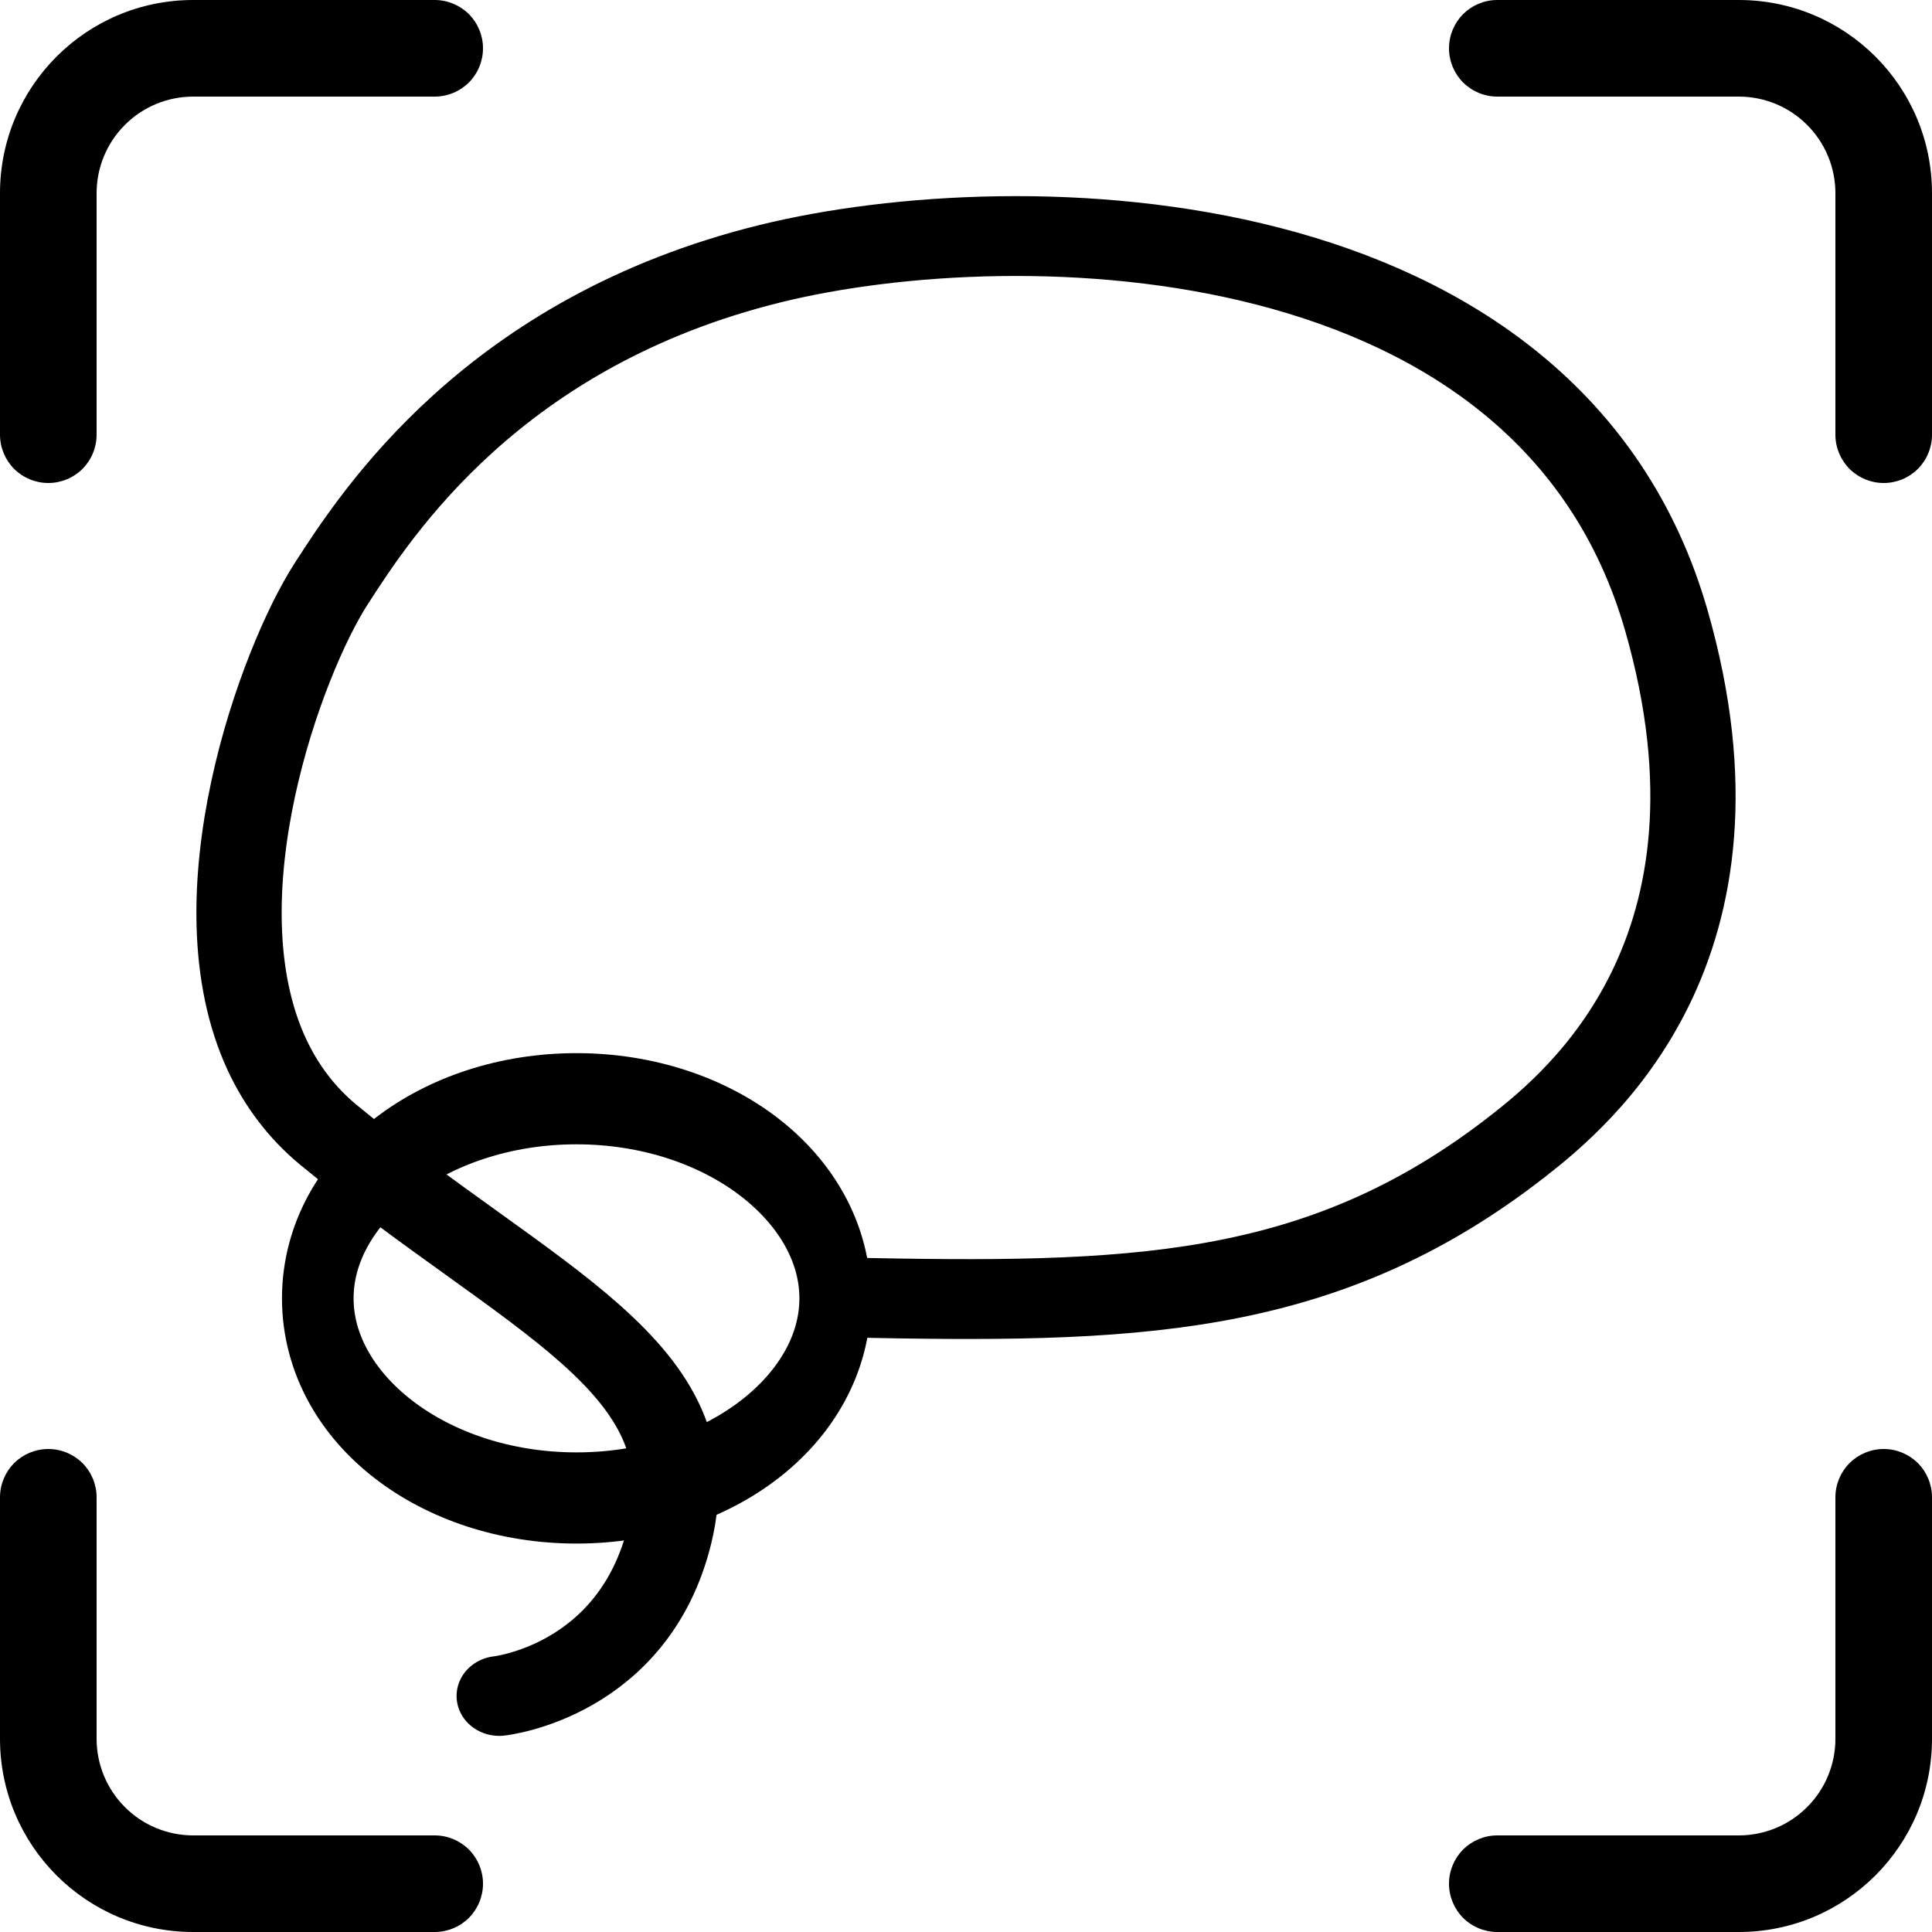
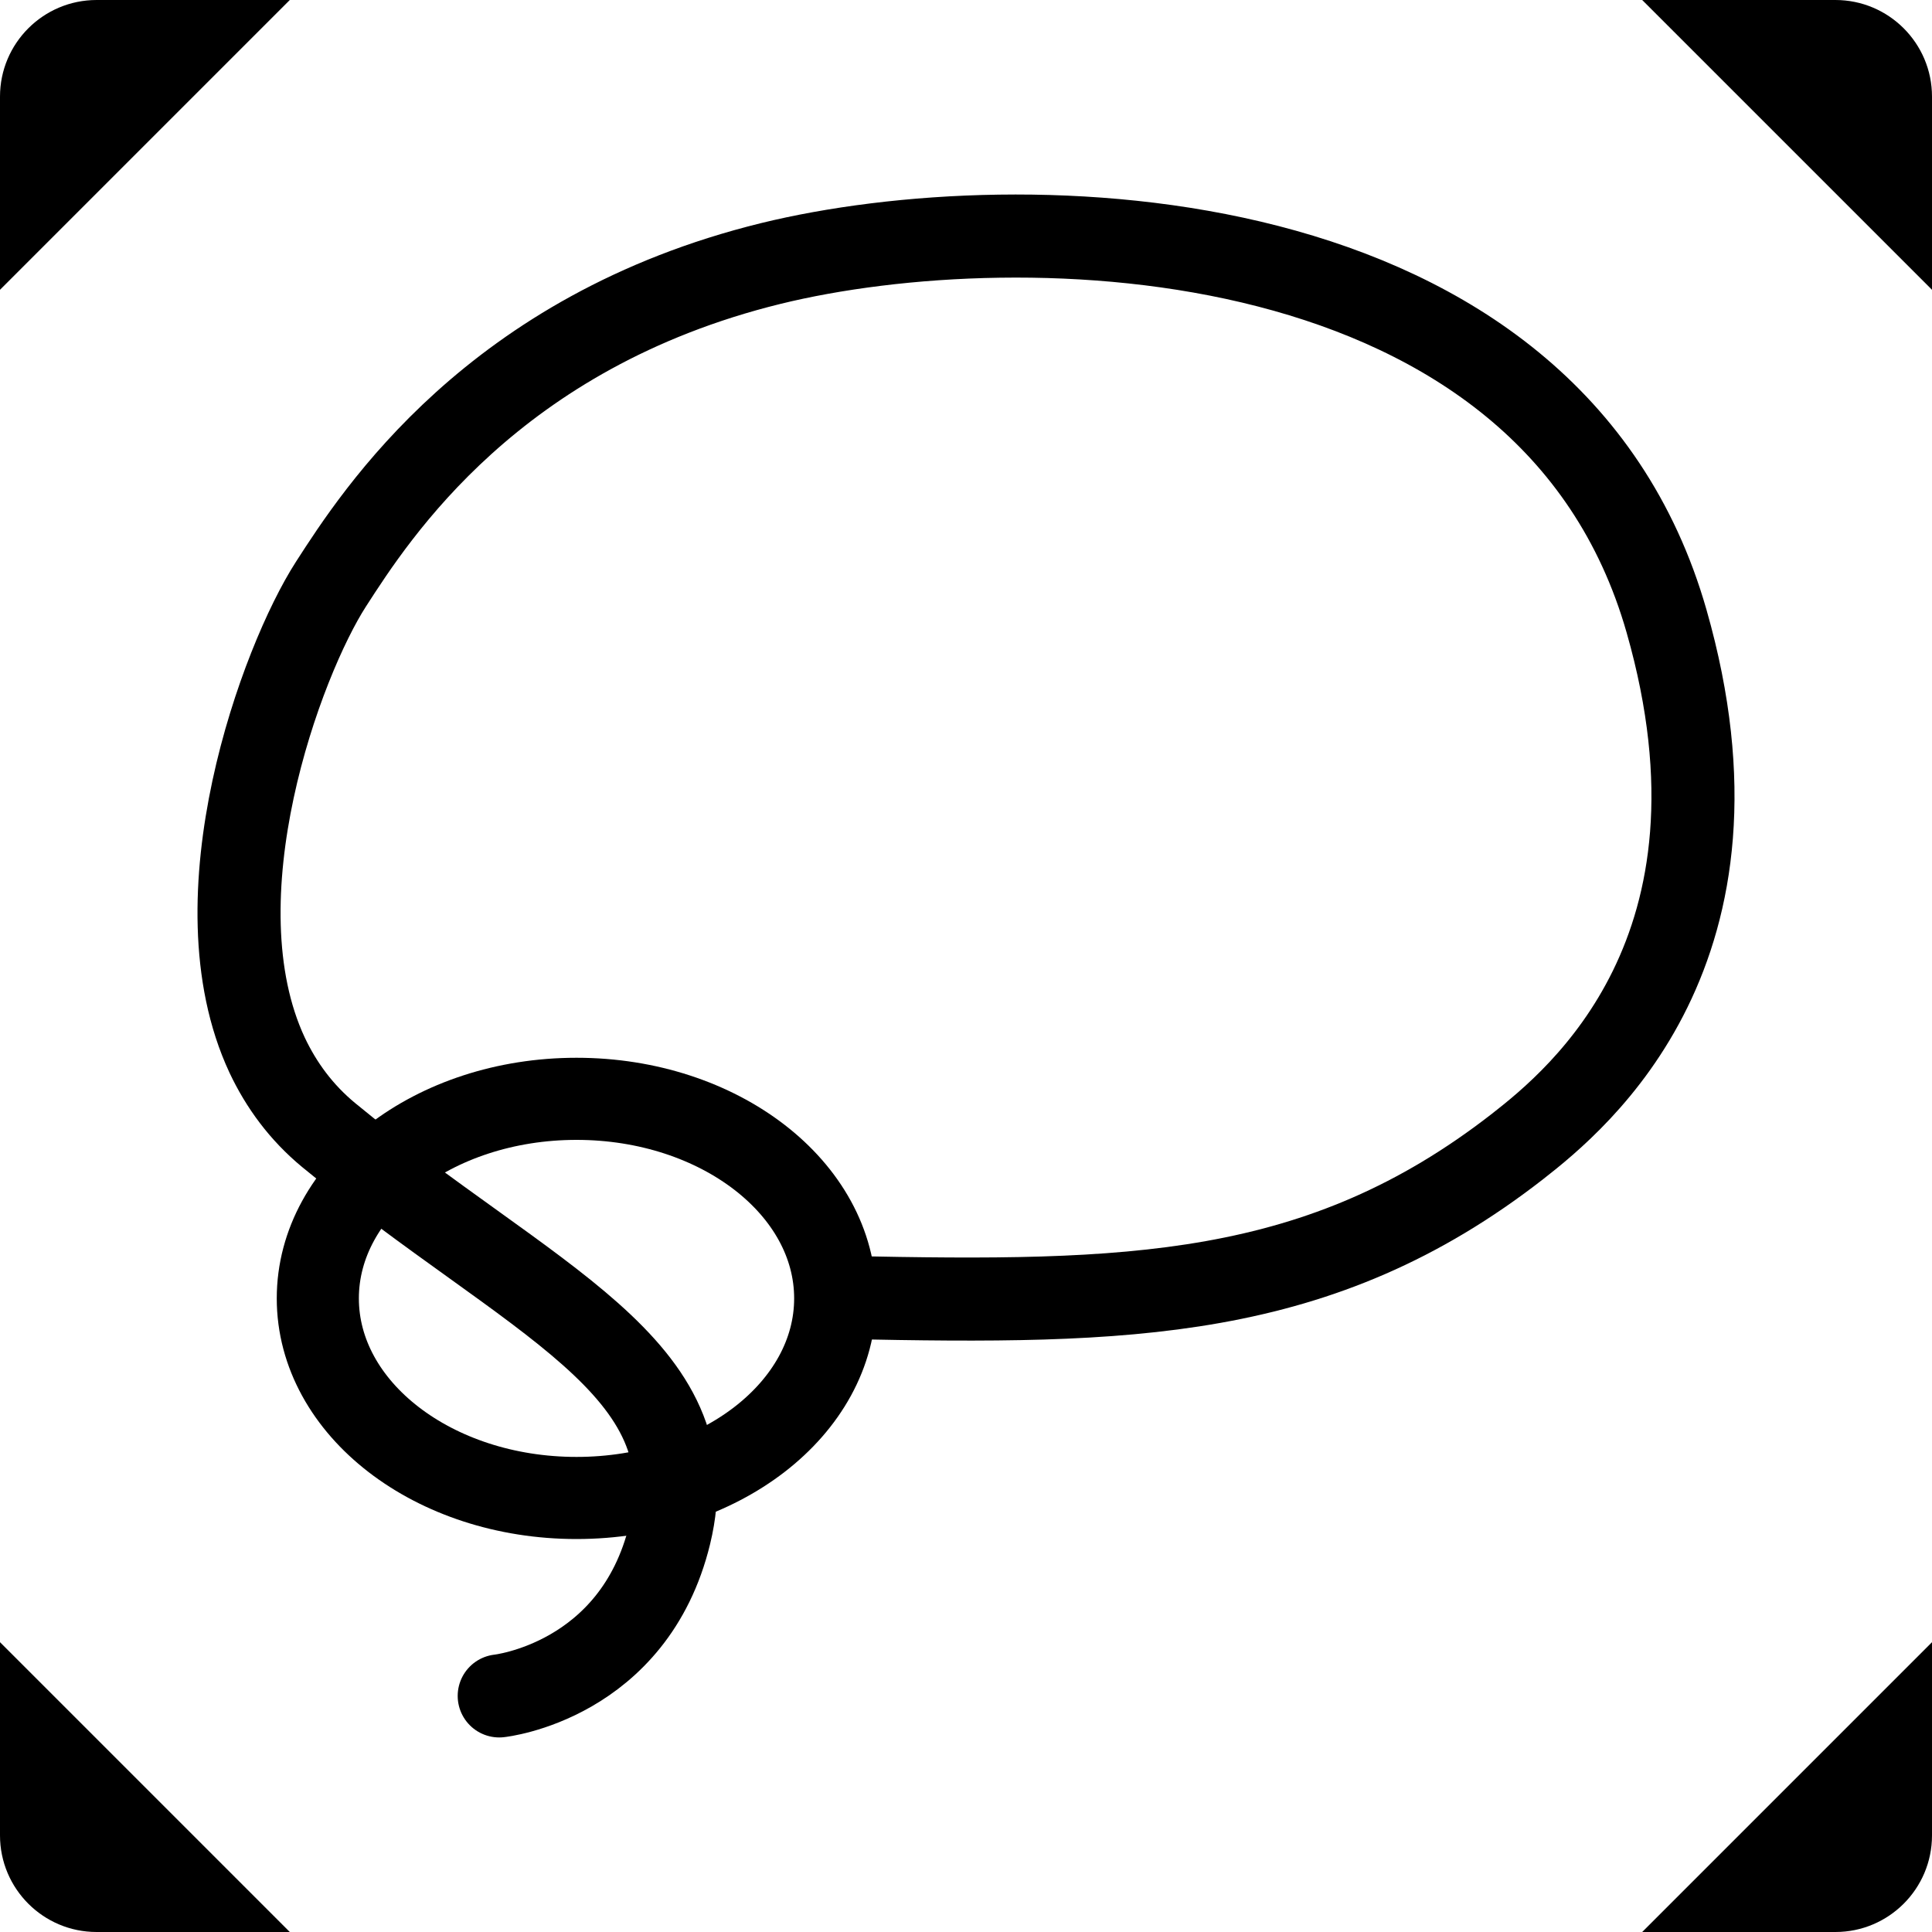
- <svg xmlns="http://www.w3.org/2000/svg" width="20px" height="20px" version="1.1" xml:space="preserve" style="fill-rule:evenodd;clip-rule:evenodd;stroke-linecap:round;stroke-linejoin:round;stroke-miterlimit:1.5;">
-   <g transform="matrix(1,0,0,1,-10,-40)">
-     <g id="type_freehand">
-       <g transform="matrix(1,0,0,1,0,30)">
-         <rect x="10" y="10" width="20" height="20" style="fill-opacity:0;" />
-       </g>
-       <g transform="matrix(0.882706,0,0,0.826498,10.3129,40.5925)">
-         <path d="M5.5,20.525C5.5,20.525 7.081,20.346 7.5,18.5C7.979,16.389 5.879,15.594 3.5,13.5C3.179,13.217 2.944,12.876 2.778,12.498C1.918,10.529 2.949,7.557 3.527,6.599C4.058,5.719 5.431,3.438 8.684,2.584C11.603,1.818 17.821,1.947 19.19,7.063C20.291,11.174 18.16,13.044 17.444,13.641C15.12,15.575 12.869,15.606 9.589,15.535" style="fill:none;stroke:black;stroke-width:1px;" />
-       </g>
-       <g transform="matrix(0.882706,0,0,1.12368,11.083,35.0807)">
-         <ellipse cx="5.534" cy="16.339" rx="3.034" ry="1.839" style="fill:none;stroke:black;stroke-width:0.84px;" />
-       </g>
-       <g transform="matrix(1,0,0,1,2.27928e-10,30)">
-         <path d="M25,29.5C25,29.633 25.053,29.76 25.146,29.854C25.24,29.947 25.367,30 25.5,30C25.9,30 26.992,30 28,30C29.105,30 30,29.105 30,28C30,26.992 30,25.9 30,25.5C30,25.367 29.947,25.24 29.854,25.146C29.76,25.053 29.633,25 29.5,25C29.367,25 29.24,25.053 29.146,25.146C29.053,25.24 29,25.367 29,25.5C29,26.123 29,27.204 29,28C29,28.265 28.895,28.52 28.707,28.707C28.52,28.895 28.265,29 28,29C27.204,29 26.123,29 25.5,29C25.367,29 25.24,29.053 25.146,29.146C25.053,29.24 25,29.367 25,29.5ZM10.5,25C10.367,25 10.24,25.053 10.146,25.146C10.053,25.24 10,25.367 10,25.5C10,25.9 10,26.992 10,28C10,29.105 10.895,30 12,30C13.008,30 14.1,30 14.5,30C14.633,30 14.76,29.947 14.854,29.854C14.947,29.76 15,29.633 15,29.5C15,29.367 14.947,29.24 14.854,29.146C14.76,29.053 14.633,29 14.5,29C13.877,29 12.796,29 12,29C11.735,29 11.48,28.895 11.293,28.707C11.105,28.52 11,28.265 11,28C11,27.204 11,26.123 11,25.5C11,25.367 10.947,25.24 10.854,25.146C10.76,25.053 10.633,25 10.5,25ZM29.5,15C29.633,15 29.76,14.947 29.854,14.854C29.947,14.76 30,14.633 30,14.5C30,14.1 30,13.008 30,12C30,10.895 29.105,10 28,10C26.992,10 25.9,10 25.5,10C25.367,10 25.24,10.053 25.146,10.146C25.053,10.24 25,10.367 25,10.5C25,10.633 25.053,10.76 25.146,10.854C25.24,10.947 25.367,11 25.5,11C26.123,11 27.204,11 28,11C28.265,11 28.52,11.105 28.707,11.293C28.895,11.48 29,11.735 29,12C29,12.796 29,13.877 29,14.5C29,14.633 29.053,14.76 29.146,14.854C29.24,14.947 29.367,15 29.5,15ZM15,10.5C15,10.367 14.947,10.24 14.854,10.146C14.76,10.053 14.633,10 14.5,10C14.1,10 13.008,10 12,10C10.895,10 10,10.895 10,12C10,13.008 10,14.1 10,14.5C10,14.633 10.053,14.76 10.146,14.854C10.24,14.947 10.367,15 10.5,15C10.633,15 10.76,14.947 10.854,14.854C10.947,14.76 11,14.633 11,14.5C11,13.877 11,12.796 11,12C11,11.735 11.105,11.48 11.293,11.293C11.48,11.105 11.735,11 12,11C12.796,11 13.877,11 14.5,11C14.633,11 14.76,10.947 14.854,10.854C14.947,10.76 15,10.633 15,10.5Z" />
-       </g>
-     </g>
+ <svg xmlns="http://www.w3.org/2000/svg" width="100%" height="100%" viewBox="0 0 20 20" version="1.1" xml:space="preserve" style="fill-rule:evenodd;clip-rule:evenodd;stroke-linecap:round;stroke-linejoin:round;stroke-miterlimit:1.5;">
+   <g id="type_freehand">
+     <rect x="0" y="0" width="20" height="20" style="fill-opacity:0;" />
+     <path d="M5.168,17.556c-0,0 1.395,-0.148 1.765,-1.673c0.423,-1.745 -1.431,-2.402 -3.531,-4.133c-0.283,-0.234 -0.49,-0.516 -0.637,-0.828c-0.759,-1.627 0.151,-4.084 0.661,-4.875c0.469,-0.728 1.681,-2.613 4.552,-3.319c2.577,-0.633 8.066,-0.526 9.274,3.702c0.972,3.398 -0.909,4.943 -1.541,5.437c-2.052,1.598 -4.039,1.624 -6.934,1.565" style="fill:none;stroke:#000;stroke-width:0.86px;" />
+     <ellipse cx="5.968" cy="13.441" rx="2.678" ry="2.066" style="fill:none;stroke:#000;stroke-width:0.85px;" />
+     <path id="mode" d="M0,17l3,3l-2,-0c-0.552,-0 -1,-0.448 -1,-1c0,-0.873 0,-2 0,-2Zm3,-17l-3,3l0,-2c0,-0.552 0.448,-1 1,-1c0.873,-0 2,-0 2,-0Zm17,3l-3,-3l2,-0c0.552,0 1,0.448 1,1c0,0.873 0,2 0,2Zm-3,17l3,-3l0,2c-0,0.552 -0.448,1 -1,1c-0.873,-0 -2,0 -2,0Z" />
  </g>
</svg>
